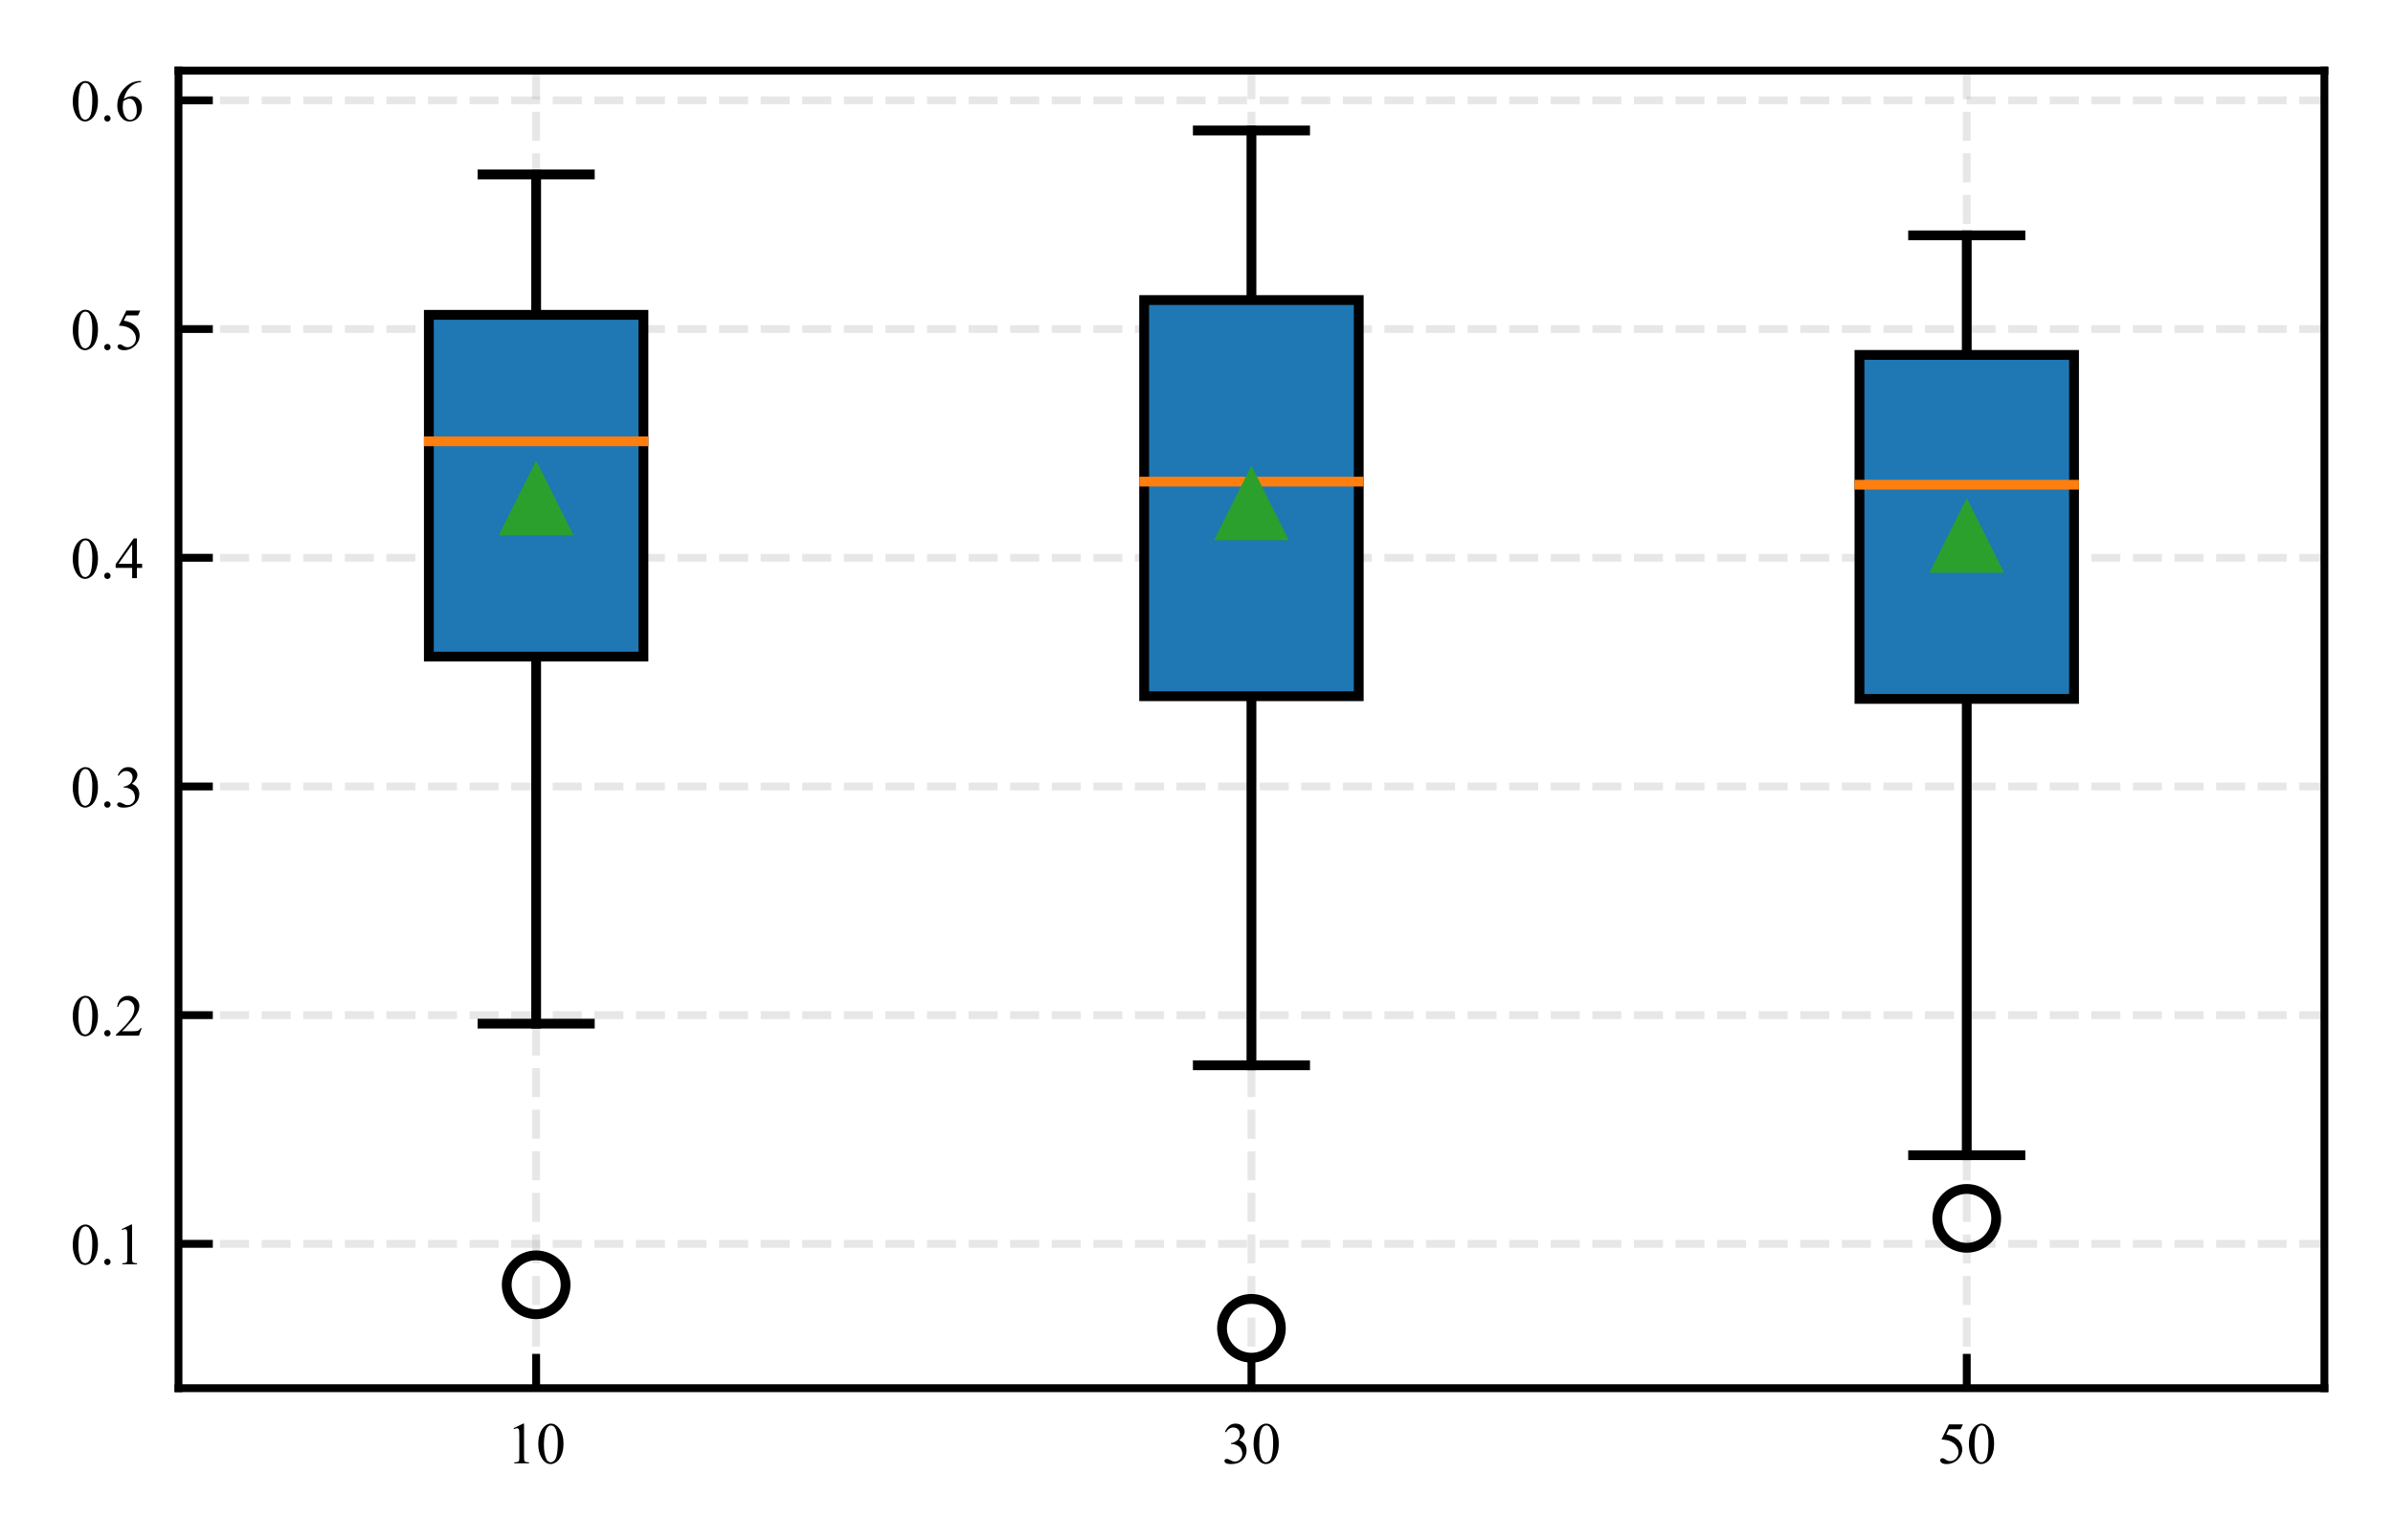
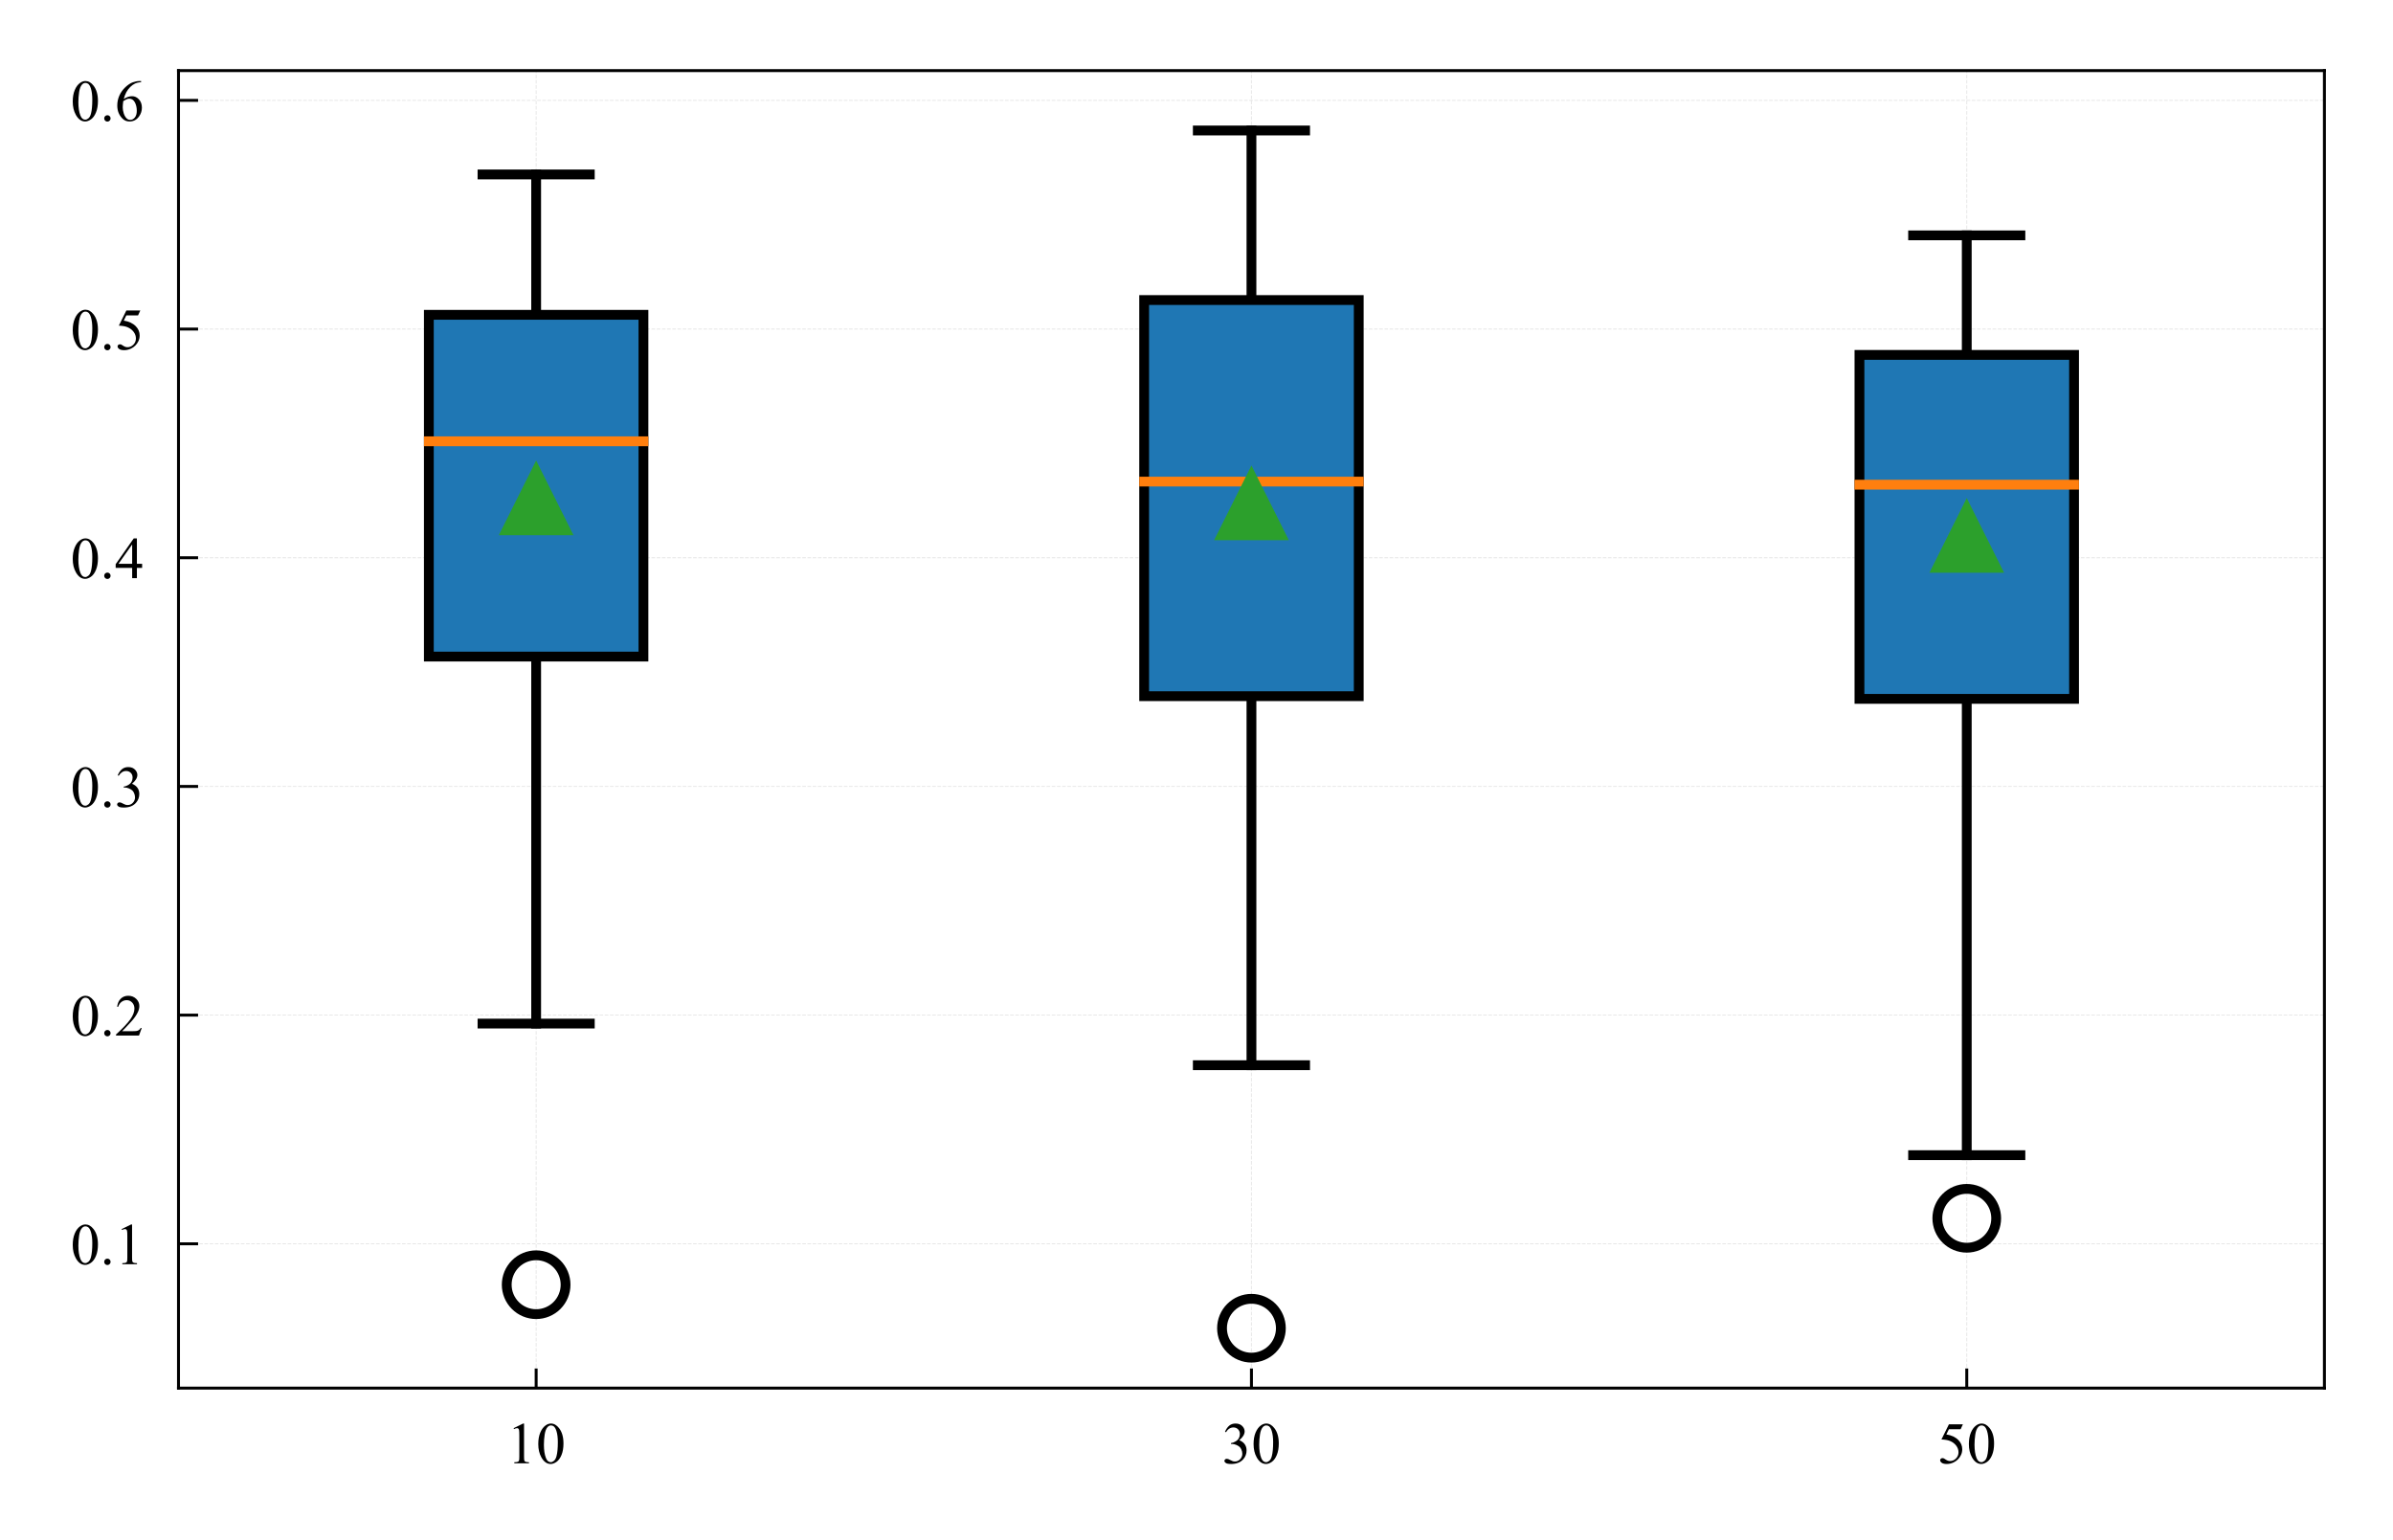
<svg xmlns="http://www.w3.org/2000/svg" xmlns:xlink="http://www.w3.org/1999/xlink" height="157pt" version="1.1" viewBox="0 0 244 157" width="244pt">
  <defs>
    <style type="text/css">
*{stroke-linecap:butt;stroke-linejoin:round;}
  </style>
  </defs>
  <g id="figure_1">
    <g id="patch_1">
-       <path d="M 0 157.707  L 244.206 157.707  L 244.206 0  L 0 0  z " style="fill:#ffffff;" />
+       <path d="M 0 157.7  L 244.206 157.7  L 244.206 0  L 0 0  z " style="fill:#ffffff;" />
    </g>
    <g id="axes_1">
      <g id="patch_2">
-         <path d="M 18.2 141.557  L 237.006 141.557  L 237.006 7.2  L 18.2 7.2  z " style="fill:#ffffff;" />
+         <path d="M 18.2 141.55  L 237.006 141.55  L 237.006 7.2  L 18.2 7.2  z " style="fill:#ffffff;" />
      </g>
      <g id="matplotlib.axis_1">
        <g id="xtick_1">
          <g id="line2d_1">
-             <path clip-path="url(#p18c1d228a5)" d="M 54.668 141.557  L 54.668 7.2  " style="fill:none;opacity:0.3;stroke:#b0b0b0;stroke-dasharray:2.96,1.28;stroke-dashoffset:0;stroke-width:0.8;" />
+             <path clip-path="url(#p374c131301)" d="M 54.668 141.55  L 54.668 7.2  " style="fill:none;opacity:0.3;stroke:#b0b0b0;stroke-dasharray:0.37,0.16;stroke-dashoffset:0;stroke-width:0.1;" />
          </g>
          <g id="line2d_2">
            <defs>
-               <path d="M 0 0  L 0 -3.5  " id="m85c5a49643" style="stroke:#000000;stroke-width:0.8;" />
-             </defs>
-             <g>
-               <use style="stroke:#000000;stroke-width:0.8;" x="54.668" xlink:href="#m85c5a49643" y="141.557" />
+               <path d="M 0 0  L 0 -2  " id="ma15b085d6a" style="stroke:#000000;stroke-width:0.3;" />
+             </defs>
+             <g>
+               <use style="stroke:#000000;stroke-width:0.3;" x="54.668" xlink:href="#ma15b085d6a" y="141.55" />
            </g>
          </g>
          <g id="text_1">
            <defs>
              <path d="M 11.719 59.719  L 27.828 67.578  L 29.438 67.578  L 29.438 11.672  Q 29.438 6.109 29.906 4.734  Q 30.375 3.375 31.828 2.641  Q 33.297 1.906 37.797 1.812  L 37.797 0  L 12.891 0  L 12.891 1.812  Q 17.578 1.906 18.938 2.609  Q 20.312 3.328 20.844 4.516  Q 21.391 5.719 21.391 11.672  L 21.391 47.406  Q 21.391 54.641 20.906 56.688  Q 20.562 58.25 19.656 58.984  Q 18.75 59.719 17.484 59.719  Q 15.672 59.719 12.453 58.203  z " id="TimesNewRomanPSMT-31" />
              <path d="M 3.609 32.719  Q 3.609 44.047 7.031 52.219  Q 10.453 60.406 16.109 64.406  Q 20.516 67.578 25.203 67.578  Q 32.812 67.578 38.875 59.812  Q 46.438 50.203 46.438 33.734  Q 46.438 22.219 43.109 14.156  Q 39.797 6.109 34.641 2.469  Q 29.5 -1.172 24.703 -1.172  Q 15.234 -1.172 8.938 10.016  Q 3.609 19.438 3.609 32.719  z M 13.188 31.5  Q 13.188 17.828 16.547 9.188  Q 19.344 1.906 24.859 1.906  Q 27.484 1.906 30.312 4.266  Q 33.156 6.641 34.625 12.203  Q 36.859 20.609 36.859 35.891  Q 36.859 47.219 34.516 54.781  Q 32.766 60.406 29.984 62.75  Q 27.984 64.359 25.141 64.359  Q 21.828 64.359 19.234 61.375  Q 15.719 57.328 14.453 48.625  Q 13.188 39.938 13.188 31.5  z " id="TimesNewRomanPSMT-30" />
            </defs>
-             <g transform="translate(51.66772 149.2235)scale(0.06 -0.06)">
+             <g transform="translate(51.66772 149.2161)scale(0.06 -0.06)">
              <use xlink:href="#TimesNewRomanPSMT-31" />
              <use x="50" xlink:href="#TimesNewRomanPSMT-30" />
            </g>
          </g>
        </g>
        <g id="xtick_2">
          <g id="line2d_3">
-             <path clip-path="url(#p18c1d228a5)" d="M 127.603 141.557  L 127.603 7.2  " style="fill:none;opacity:0.3;stroke:#b0b0b0;stroke-dasharray:2.96,1.28;stroke-dashoffset:0;stroke-width:0.8;" />
+             <path clip-path="url(#p374c131301)" d="M 127.603 141.55  L 127.603 7.2  " style="fill:none;opacity:0.3;stroke:#b0b0b0;stroke-dasharray:0.37,0.16;stroke-dashoffset:0;stroke-width:0.1;" />
          </g>
          <g id="line2d_4">
            <g>
-               <use style="stroke:#000000;stroke-width:0.8;" x="127.603" xlink:href="#m85c5a49643" y="141.557" />
+               <use style="stroke:#000000;stroke-width:0.3;" x="127.603" xlink:href="#ma15b085d6a" y="141.55" />
            </g>
          </g>
          <g id="text_2">
            <defs>
              <path d="M 5.078 53.609  Q 7.906 60.297 12.219 63.938  Q 16.547 67.578 23 67.578  Q 30.953 67.578 35.203 62.406  Q 38.422 58.547 38.422 54.156  Q 38.422 46.922 29.344 39.203  Q 35.453 36.812 38.578 32.375  Q 41.703 27.938 41.703 21.922  Q 41.703 13.328 36.234 7.031  Q 29.109 -1.172 15.578 -1.172  Q 8.891 -1.172 6.469 0.484  Q 4.047 2.156 4.047 4.047  Q 4.047 5.469 5.188 6.547  Q 6.344 7.625 7.953 7.625  Q 9.188 7.625 10.453 7.234  Q 11.281 6.984 14.203 5.438  Q 17.141 3.906 18.266 3.609  Q 20.062 3.078 22.125 3.078  Q 27.094 3.078 30.781 6.938  Q 34.469 10.797 34.469 16.062  Q 34.469 19.922 32.766 23.578  Q 31.5 26.312 29.984 27.734  Q 27.875 29.688 24.219 31.266  Q 20.562 32.859 16.75 32.859  L 15.188 32.859  L 15.188 34.328  Q 19.047 34.812 22.922 37.109  Q 26.812 39.406 28.562 42.625  Q 30.328 45.844 30.328 49.703  Q 30.328 54.734 27.172 57.828  Q 24.031 60.938 19.344 60.938  Q 11.766 60.938 6.688 52.828  z " id="TimesNewRomanPSMT-33" />
            </defs>
-             <g transform="translate(124.6032 149.2235)scale(0.06 -0.06)">
+             <g transform="translate(124.6032 149.2161)scale(0.06 -0.06)">
              <use xlink:href="#TimesNewRomanPSMT-33" />
              <use x="50" xlink:href="#TimesNewRomanPSMT-30" />
            </g>
          </g>
        </g>
        <g id="xtick_3">
          <g id="line2d_5">
-             <path clip-path="url(#p18c1d228a5)" d="M 200.539 141.557  L 200.539 7.2  " style="fill:none;opacity:0.3;stroke:#b0b0b0;stroke-dasharray:2.96,1.28;stroke-dashoffset:0;stroke-width:0.8;" />
+             <path clip-path="url(#p374c131301)" d="M 200.539 141.55  L 200.539 7.2  " style="fill:none;opacity:0.3;stroke:#b0b0b0;stroke-dasharray:0.37,0.16;stroke-dashoffset:0;stroke-width:0.1;" />
          </g>
          <g id="line2d_6">
            <g>
-               <use style="stroke:#000000;stroke-width:0.8;" x="200.539" xlink:href="#m85c5a49643" y="141.557" />
+               <use style="stroke:#000000;stroke-width:0.3;" x="200.539" xlink:href="#ma15b085d6a" y="141.55" />
            </g>
          </g>
          <g id="text_3">
            <defs>
              <path d="M 43.406 66.219  L 39.594 57.906  L 19.672 57.906  L 15.328 49.031  Q 28.266 47.125 35.844 39.406  Q 42.328 32.766 42.328 23.781  Q 42.328 18.562 40.203 14.109  Q 38.094 9.672 34.859 6.547  Q 31.641 3.422 27.688 1.516  Q 22.078 -1.172 16.156 -1.172  Q 10.203 -1.172 7.484 0.844  Q 4.781 2.875 4.781 5.328  Q 4.781 6.688 5.906 7.734  Q 7.031 8.797 8.734 8.797  Q 10.016 8.797 10.969 8.406  Q 11.922 8.016 14.203 6.391  Q 17.875 3.859 21.625 3.859  Q 27.344 3.859 31.656 8.172  Q 35.984 12.5 35.984 18.703  Q 35.984 24.703 32.125 29.906  Q 28.266 35.109 21.484 37.938  Q 16.156 40.141 6.984 40.484  L 19.672 66.219  z " id="TimesNewRomanPSMT-35" />
            </defs>
-             <g transform="translate(197.5386 149.2235)scale(0.06 -0.06)">
+             <g transform="translate(197.5386 149.2161)scale(0.06 -0.06)">
              <use xlink:href="#TimesNewRomanPSMT-35" />
              <use x="50" xlink:href="#TimesNewRomanPSMT-30" />
            </g>
          </g>
        </g>
      </g>
      <g id="matplotlib.axis_2">
        <g id="ytick_1">
          <g id="line2d_7">
-             <path clip-path="url(#p18c1d228a5)" d="M 18.2 126.839  L 237.006 126.839  " style="fill:none;opacity:0.3;stroke:#b0b0b0;stroke-dasharray:2.96,1.28;stroke-dashoffset:0;stroke-width:0.8;" />
+             <path clip-path="url(#p374c131301)" d="M 18.2 126.832  L 237.006 126.832  " style="fill:none;opacity:0.3;stroke:#b0b0b0;stroke-dasharray:0.37,0.16;stroke-dashoffset:0;stroke-width:0.1;" />
          </g>
          <g id="line2d_8">
            <defs>
-               <path d="M 0 0  L 3.5 0  " id="mdab97767b7" style="stroke:#000000;stroke-width:0.8;" />
-             </defs>
-             <g>
-               <use style="stroke:#000000;stroke-width:0.8;" x="18.2" xlink:href="#mdab97767b7" y="126.839" />
+               <path d="M 0 0  L 2 0  " id="m085d84592f" style="stroke:#000000;stroke-width:0.3;" />
+             </defs>
+             <g>
+               <use style="stroke:#000000;stroke-width:0.3;" x="18.2" xlink:href="#m085d84592f" y="126.832" />
            </g>
          </g>
          <g id="text_4">
            <defs>
              <path d="M 12.5 9.469  Q 14.797 9.469 16.359 7.875  Q 17.922 6.297 17.922 4.047  Q 17.922 1.812 16.328 0.219  Q 14.75 -1.375 12.5 -1.375  Q 10.25 -1.375 8.656 0.219  Q 7.078 1.812 7.078 4.047  Q 7.078 6.344 8.656 7.906  Q 10.25 9.469 12.5 9.469  z " id="TimesNewRomanPSMT-2e" />
            </defs>
-             <g transform="translate(7.2 128.9221)scale(0.06 -0.06)">
+             <g transform="translate(7.2 128.9155)scale(0.06 -0.06)">
              <use xlink:href="#TimesNewRomanPSMT-30" />
              <use x="50" xlink:href="#TimesNewRomanPSMT-2e" />
              <use x="75" xlink:href="#TimesNewRomanPSMT-31" />
            </g>
          </g>
        </g>
        <g id="ytick_2">
          <g id="line2d_9">
-             <path clip-path="url(#p18c1d228a5)" d="M 18.2 103.518  L 237.006 103.518  " style="fill:none;opacity:0.3;stroke:#b0b0b0;stroke-dasharray:2.96,1.28;stroke-dashoffset:0;stroke-width:0.8;" />
+             <path clip-path="url(#p374c131301)" d="M 18.2 103.513  L 237.006 103.513  " style="fill:none;opacity:0.3;stroke:#b0b0b0;stroke-dasharray:0.37,0.16;stroke-dashoffset:0;stroke-width:0.1;" />
          </g>
          <g id="line2d_10">
            <g>
-               <use style="stroke:#000000;stroke-width:0.8;" x="18.2" xlink:href="#mdab97767b7" y="103.518" />
+               <use style="stroke:#000000;stroke-width:0.3;" x="18.2" xlink:href="#m085d84592f" y="103.513" />
            </g>
          </g>
          <g id="text_5">
            <defs>
              <path d="M 45.844 12.75  L 41.219 0  L 2.156 0  L 2.156 1.812  Q 19.391 17.531 26.422 27.484  Q 33.453 37.453 33.453 45.703  Q 33.453 52 29.594 56.047  Q 25.734 60.109 20.359 60.109  Q 15.484 60.109 11.594 57.25  Q 7.719 54.391 5.859 48.875  L 4.047 48.875  Q 5.281 57.906 10.328 62.734  Q 15.375 67.578 22.953 67.578  Q 31 67.578 36.391 62.406  Q 41.797 57.234 41.797 50.203  Q 41.797 45.172 39.453 40.141  Q 35.844 32.234 27.734 23.391  Q 15.578 10.109 12.547 7.375  L 29.828 7.375  Q 35.109 7.375 37.234 7.766  Q 39.359 8.156 41.062 9.344  Q 42.781 10.547 44.047 12.75  z " id="TimesNewRomanPSMT-32" />
            </defs>
-             <g transform="translate(7.2 105.6012)scale(0.06 -0.06)">
+             <g transform="translate(7.2 105.5959)scale(0.06 -0.06)">
              <use xlink:href="#TimesNewRomanPSMT-30" />
              <use x="50" xlink:href="#TimesNewRomanPSMT-2e" />
              <use x="75" xlink:href="#TimesNewRomanPSMT-32" />
            </g>
          </g>
        </g>
        <g id="ytick_3">
          <g id="line2d_11">
-             <path clip-path="url(#p18c1d228a5)" d="M 18.2 80.197  L 237.006 80.197  " style="fill:none;opacity:0.3;stroke:#b0b0b0;stroke-dasharray:2.96,1.28;stroke-dashoffset:0;stroke-width:0.8;" />
+             <path clip-path="url(#p374c131301)" d="M 18.2 80.193  L 237.006 80.193  " style="fill:none;opacity:0.3;stroke:#b0b0b0;stroke-dasharray:0.37,0.16;stroke-dashoffset:0;stroke-width:0.1;" />
          </g>
          <g id="line2d_12">
            <g>
-               <use style="stroke:#000000;stroke-width:0.8;" x="18.2" xlink:href="#mdab97767b7" y="80.197" />
+               <use style="stroke:#000000;stroke-width:0.3;" x="18.2" xlink:href="#m085d84592f" y="80.193" />
            </g>
          </g>
          <g id="text_6">
-             <g transform="translate(7.2 82.28027)scale(0.06 -0.06)">
+             <g transform="translate(7.2 82.27626)scale(0.06 -0.06)">
              <use xlink:href="#TimesNewRomanPSMT-30" />
              <use x="50" xlink:href="#TimesNewRomanPSMT-2e" />
              <use x="75" xlink:href="#TimesNewRomanPSMT-33" />
            </g>
          </g>
        </g>
        <g id="ytick_4">
          <g id="line2d_13">
-             <path clip-path="url(#p18c1d228a5)" d="M 18.2 56.876  L 237.006 56.876  " style="fill:none;opacity:0.3;stroke:#b0b0b0;stroke-dasharray:2.96,1.28;stroke-dashoffset:0;stroke-width:0.8;" />
+             <path clip-path="url(#p374c131301)" d="M 18.2 56.874  L 237.006 56.874  " style="fill:none;opacity:0.3;stroke:#b0b0b0;stroke-dasharray:0.37,0.16;stroke-dashoffset:0;stroke-width:0.1;" />
          </g>
          <g id="line2d_14">
            <g>
-               <use style="stroke:#000000;stroke-width:0.8;" x="18.2" xlink:href="#mdab97767b7" y="56.876" />
+               <use style="stroke:#000000;stroke-width:0.3;" x="18.2" xlink:href="#m085d84592f" y="56.874" />
            </g>
          </g>
          <g id="text_7">
            <defs>
              <path d="M 46.531 24.422  L 46.531 17.484  L 37.641 17.484  L 37.641 0  L 29.594 0  L 29.594 17.484  L 1.562 17.484  L 1.562 23.734  L 32.281 67.578  L 37.641 67.578  L 37.641 24.422  z M 29.594 24.422  L 29.594 57.281  L 6.344 24.422  z " id="TimesNewRomanPSMT-34" />
            </defs>
-             <g transform="translate(7.2 58.95937)scale(0.06 -0.06)">
+             <g transform="translate(7.2 58.95663)scale(0.06 -0.06)">
              <use xlink:href="#TimesNewRomanPSMT-30" />
              <use x="50" xlink:href="#TimesNewRomanPSMT-2e" />
              <use x="75" xlink:href="#TimesNewRomanPSMT-34" />
            </g>
          </g>
        </g>
        <g id="ytick_5">
          <g id="line2d_15">
-             <path clip-path="url(#p18c1d228a5)" d="M 18.2 33.555  L 237.006 33.555  " style="fill:none;opacity:0.3;stroke:#b0b0b0;stroke-dasharray:2.96,1.28;stroke-dashoffset:0;stroke-width:0.8;" />
+             <path clip-path="url(#p374c131301)" d="M 18.2 33.554  L 237.006 33.554  " style="fill:none;opacity:0.3;stroke:#b0b0b0;stroke-dasharray:0.37,0.16;stroke-dashoffset:0;stroke-width:0.1;" />
          </g>
          <g id="line2d_16">
            <g>
-               <use style="stroke:#000000;stroke-width:0.8;" x="18.2" xlink:href="#mdab97767b7" y="33.555" />
+               <use style="stroke:#000000;stroke-width:0.3;" x="18.2" xlink:href="#m085d84592f" y="33.554" />
            </g>
          </g>
          <g id="text_8">
-             <g transform="translate(7.2 35.63846)scale(0.06 -0.06)">
+             <g transform="translate(7.2 35.63701)scale(0.06 -0.06)">
              <use xlink:href="#TimesNewRomanPSMT-30" />
              <use x="50" xlink:href="#TimesNewRomanPSMT-2e" />
              <use x="75" xlink:href="#TimesNewRomanPSMT-35" />
            </g>
          </g>
        </g>
        <g id="ytick_6">
          <g id="line2d_17">
-             <path clip-path="url(#p18c1d228a5)" d="M 18.2 10.234  L 237.006 10.234  " style="fill:none;opacity:0.3;stroke:#b0b0b0;stroke-dasharray:2.96,1.28;stroke-dashoffset:0;stroke-width:0.8;" />
+             <path clip-path="url(#p374c131301)" d="M 18.2 10.234  L 237.006 10.234  " style="fill:none;opacity:0.3;stroke:#b0b0b0;stroke-dasharray:0.37,0.16;stroke-dashoffset:0;stroke-width:0.1;" />
          </g>
          <g id="line2d_18">
            <g>
-               <use style="stroke:#000000;stroke-width:0.8;" x="18.2" xlink:href="#mdab97767b7" y="10.234" />
+               <use style="stroke:#000000;stroke-width:0.3;" x="18.2" xlink:href="#m085d84592f" y="10.234" />
            </g>
          </g>
          <g id="text_9">
            <defs>
              <path d="M 44.828 67.578  L 44.828 65.766  Q 38.375 65.141 34.297 63.203  Q 30.219 61.281 26.234 57.328  Q 22.266 53.375 19.656 48.516  Q 17.047 43.656 15.281 36.969  Q 22.312 41.797 29.391 41.797  Q 36.188 41.797 41.156 36.328  Q 46.141 30.859 46.141 22.266  Q 46.141 13.969 41.109 7.125  Q 35.062 -1.172 25.094 -1.172  Q 18.312 -1.172 13.578 3.328  Q 4.297 12.062 4.297 25.984  Q 4.297 34.859 7.859 42.859  Q 11.422 50.875 18.031 57.078  Q 24.656 63.281 30.703 65.422  Q 36.766 67.578 42 67.578  z M 14.453 33.406  Q 13.578 26.812 13.578 22.75  Q 13.578 18.062 15.312 12.562  Q 17.047 7.078 20.453 3.859  Q 22.953 1.562 26.516 1.562  Q 30.766 1.562 34.109 5.562  Q 37.453 9.578 37.453 17  Q 37.453 25.344 34.125 31.438  Q 30.812 37.547 24.703 37.547  Q 22.859 37.547 20.734 36.766  Q 18.609 35.984 14.453 33.406  z " id="TimesNewRomanPSMT-36" />
            </defs>
-             <g transform="translate(7.2 12.31755)scale(0.06 -0.06)">
+             <g transform="translate(7.2 12.31738)scale(0.06 -0.06)">
              <use xlink:href="#TimesNewRomanPSMT-30" />
              <use x="50" xlink:href="#TimesNewRomanPSMT-2e" />
              <use x="75" xlink:href="#TimesNewRomanPSMT-36" />
            </g>
          </g>
        </g>
      </g>
      <g id="line2d_19">
-         <path clip-path="url(#p18c1d228a5)" d="M 54.668 66.956  L 54.668 104.383  " style="fill:none;stroke:#000000;stroke-linecap:square;" />
+         <path clip-path="url(#p374c131301)" d="M 54.668 66.953  L 54.668 104.378  " style="fill:none;stroke:#000000;stroke-linecap:square;" />
      </g>
      <g id="line2d_20">
-         <path clip-path="url(#p18c1d228a5)" d="M 54.668 32.104  L 54.668 17.789  " style="fill:none;stroke:#000000;stroke-linecap:square;" />
+         <path clip-path="url(#p374c131301)" d="M 54.668 32.102  L 54.668 17.788  " style="fill:none;stroke:#000000;stroke-linecap:square;" />
      </g>
      <g id="line2d_21">
-         <path clip-path="url(#p18c1d228a5)" d="M 49.198 104.383  L 60.138 104.383  " style="fill:none;stroke:#000000;stroke-linecap:square;" />
+         <path clip-path="url(#p374c131301)" d="M 49.198 104.378  L 60.138 104.378  " style="fill:none;stroke:#000000;stroke-linecap:square;" />
      </g>
      <g id="line2d_22">
-         <path clip-path="url(#p18c1d228a5)" d="M 49.198 17.789  L 60.138 17.789  " style="fill:none;stroke:#000000;stroke-linecap:square;" />
+         <path clip-path="url(#p374c131301)" d="M 49.198 17.788  L 60.138 17.788  " style="fill:none;stroke:#000000;stroke-linecap:square;" />
      </g>
      <g id="line2d_23">
        <defs>
-           <path d="M 0 3  C 0.796 3 1.559 2.684 2.121 2.121  C 2.684 1.559 3 0.796 3 0  C 3 -0.796 2.684 -1.559 2.121 -2.121  C 1.559 -2.684 0.796 -3 0 -3  C -0.796 -3 -1.559 -2.684 -2.121 -2.121  C -2.684 -1.559 -3 -0.796 -3 0  C -3 0.796 -2.684 1.559 -2.121 2.121  C -1.559 2.684 -0.796 3 0 3  z " id="maa0c6b3f4a" style="stroke:#000000;" />
+           <path d="M 0 3  C 0.796 3 1.559 2.684 2.121 2.121  C 2.684 1.559 3 0.796 3 0  C 3 -0.796 2.684 -1.559 2.121 -2.121  C 1.559 -2.684 0.796 -3 0 -3  C -0.796 -3 -1.559 -2.684 -2.121 -2.121  C -2.684 -1.559 -3 -0.796 -3 0  C -3 0.796 -2.684 1.559 -2.121 2.121  C -1.559 2.684 -0.796 3 0 3  z " id="mf72e4395ee" style="stroke:#000000;" />
        </defs>
-         <g clip-path="url(#p18c1d228a5)">
-           <use style="fill:none;stroke:#000000;" x="54.668" xlink:href="#maa0c6b3f4a" y="131.013" />
+         <g clip-path="url(#p374c131301)">
+           <use style="fill:none;stroke:#000000;" x="54.668" xlink:href="#mf72e4395ee" y="131.006" />
        </g>
      </g>
      <g id="line2d_24">
-         <path clip-path="url(#p18c1d228a5)" d="M 127.603 70.995  L 127.603 108.627  " style="fill:none;stroke:#000000;stroke-linecap:square;" />
+         <path clip-path="url(#p374c131301)" d="M 127.603 70.991  L 127.603 108.621  " style="fill:none;stroke:#000000;stroke-linecap:square;" />
      </g>
      <g id="line2d_25">
-         <path clip-path="url(#p18c1d228a5)" d="M 127.603 30.597  L 127.603 13.307  " style="fill:none;stroke:#000000;stroke-linecap:square;" />
+         <path clip-path="url(#p374c131301)" d="M 127.603 30.596  L 127.603 13.307  " style="fill:none;stroke:#000000;stroke-linecap:square;" />
      </g>
      <g id="line2d_26">
-         <path clip-path="url(#p18c1d228a5)" d="M 122.133 108.627  L 133.073 108.627  " style="fill:none;stroke:#000000;stroke-linecap:square;" />
+         <path clip-path="url(#p374c131301)" d="M 122.133 108.621  L 133.073 108.621  " style="fill:none;stroke:#000000;stroke-linecap:square;" />
      </g>
      <g id="line2d_27">
-         <path clip-path="url(#p18c1d228a5)" d="M 122.133 13.307  L 133.073 13.307  " style="fill:none;stroke:#000000;stroke-linecap:square;" />
+         <path clip-path="url(#p374c131301)" d="M 122.133 13.307  L 133.073 13.307  " style="fill:none;stroke:#000000;stroke-linecap:square;" />
      </g>
      <g id="line2d_28">
-         <g clip-path="url(#p18c1d228a5)">
-           <use style="fill:none;stroke:#000000;" x="127.603" xlink:href="#maa0c6b3f4a" y="135.45" />
+         <g clip-path="url(#p374c131301)">
+           <use style="fill:none;stroke:#000000;" x="127.603" xlink:href="#mf72e4395ee" y="135.443" />
        </g>
      </g>
      <g id="line2d_29">
-         <path clip-path="url(#p18c1d228a5)" d="M 200.539 71.269  L 200.539 117.801  " style="fill:none;stroke:#000000;stroke-linecap:square;" />
+         <path clip-path="url(#p374c131301)" d="M 200.539 71.265  L 200.539 117.795  " style="fill:none;stroke:#000000;stroke-linecap:square;" />
      </g>
      <g id="line2d_30">
-         <path clip-path="url(#p18c1d228a5)" d="M 200.539 36.191  L 200.539 24  " style="fill:none;stroke:#000000;stroke-linecap:square;" />
+         <path clip-path="url(#p374c131301)" d="M 200.539 36.19  L 200.539 23.999  " style="fill:none;stroke:#000000;stroke-linecap:square;" />
      </g>
      <g id="line2d_31">
-         <path clip-path="url(#p18c1d228a5)" d="M 195.068 117.801  L 206.009 117.801  " style="fill:none;stroke:#000000;stroke-linecap:square;" />
+         <path clip-path="url(#p374c131301)" d="M 195.068 117.795  L 206.009 117.795  " style="fill:none;stroke:#000000;stroke-linecap:square;" />
      </g>
      <g id="line2d_32">
-         <path clip-path="url(#p18c1d228a5)" d="M 195.068 24  L 206.009 24  " style="fill:none;stroke:#000000;stroke-linecap:square;" />
+         <path clip-path="url(#p374c131301)" d="M 195.068 23.999  L 206.009 23.999  " style="fill:none;stroke:#000000;stroke-linecap:square;" />
      </g>
      <g id="line2d_33">
-         <g clip-path="url(#p18c1d228a5)">
-           <use style="fill:none;stroke:#000000;" x="200.539" xlink:href="#maa0c6b3f4a" y="124.24" />
+         <g clip-path="url(#p374c131301)">
+           <use style="fill:none;stroke:#000000;" x="200.539" xlink:href="#mf72e4395ee" y="124.233" />
        </g>
      </g>
      <g id="patch_3">
-         <path clip-path="url(#p18c1d228a5)" d="M 43.727 66.956  L 65.608 66.956  L 65.608 32.104  L 43.727 32.104  L 43.727 66.956  z " style="fill:#1f77b4;stroke:#000000;stroke-linejoin:miter;" />
+         <path clip-path="url(#p374c131301)" d="M 43.727 66.953  L 65.608 66.953  L 65.608 32.102  L 43.727 32.102  L 43.727 66.953  z " style="fill:#1f77b4;stroke:#000000;stroke-linejoin:miter;" />
      </g>
      <g id="patch_4">
-         <path clip-path="url(#p18c1d228a5)" d="M 116.663 70.995  L 138.543 70.995  L 138.543 30.597  L 116.663 30.597  L 116.663 70.995  z " style="fill:#1f77b4;stroke:#000000;stroke-linejoin:miter;" />
+         <path clip-path="url(#p374c131301)" d="M 116.663 70.991  L 138.543 70.991  L 138.543 30.596  L 116.663 30.596  L 116.663 70.991  z " style="fill:#1f77b4;stroke:#000000;stroke-linejoin:miter;" />
      </g>
      <g id="patch_5">
-         <path clip-path="url(#p18c1d228a5)" d="M 189.598 71.269  L 211.479 71.269  L 211.479 36.191  L 189.598 36.191  L 189.598 71.269  z " style="fill:#1f77b4;stroke:#000000;stroke-linejoin:miter;" />
+         <path clip-path="url(#p374c131301)" d="M 189.598 71.265  L 211.479 71.265  L 211.479 36.19  L 189.598 36.19  L 189.598 71.265  z " style="fill:#1f77b4;stroke:#000000;stroke-linejoin:miter;" />
      </g>
      <g id="line2d_34">
-         <path clip-path="url(#p18c1d228a5)" d="M 43.727 45.004  L 65.608 45.004  " style="fill:none;stroke:#ff7f0e;stroke-linecap:square;" />
+         <path clip-path="url(#p374c131301)" d="M 43.727 45.002  L 65.608 45.002  " style="fill:none;stroke:#ff7f0e;stroke-linecap:square;" />
      </g>
      <g id="line2d_35">
-         <path clip-path="url(#p18c1d228a5)" d="M 54.668 51.08  " style="fill:none;stroke:#2ca02c;stroke-dasharray:3.7,1.6;stroke-dashoffset:0;" />
+         <path clip-path="url(#p374c131301)" d="M 54.668 51.077  " style="fill:none;stroke:#2ca02c;stroke-dasharray:3.7,1.6;stroke-dashoffset:0;" />
        <defs>
-           <path d="M 0 -3  L -3 3  L 3 3  z " id="m3c7fa27116" style="stroke:#2ca02c;stroke-linejoin:miter;" />
+           <path d="M 0 -3  L -3 3  L 3 3  z " id="m6d47563835" style="stroke:#2ca02c;stroke-linejoin:miter;" />
        </defs>
-         <g clip-path="url(#p18c1d228a5)">
-           <use style="fill:#2ca02c;stroke:#2ca02c;stroke-linejoin:miter;" x="54.668" xlink:href="#m3c7fa27116" y="51.08" />
+         <g clip-path="url(#p374c131301)">
+           <use style="fill:#2ca02c;stroke:#2ca02c;stroke-linejoin:miter;" x="54.668" xlink:href="#m6d47563835" y="51.077" />
        </g>
      </g>
      <g id="line2d_36">
-         <path clip-path="url(#p18c1d228a5)" d="M 116.663 49.113  L 138.543 49.113  " style="fill:none;stroke:#ff7f0e;stroke-linecap:square;" />
+         <path clip-path="url(#p374c131301)" d="M 116.663 49.11  L 138.543 49.11  " style="fill:none;stroke:#ff7f0e;stroke-linecap:square;" />
      </g>
      <g id="line2d_37">
-         <path clip-path="url(#p18c1d228a5)" d="M 127.603 51.586  " style="fill:none;stroke:#2ca02c;stroke-dasharray:3.7,1.6;stroke-dashoffset:0;" />
-         <g clip-path="url(#p18c1d228a5)">
-           <use style="fill:#2ca02c;stroke:#2ca02c;stroke-linejoin:miter;" x="127.603" xlink:href="#m3c7fa27116" y="51.586" />
+         <path clip-path="url(#p374c131301)" d="M 127.603 51.584  " style="fill:none;stroke:#2ca02c;stroke-dasharray:3.7,1.6;stroke-dashoffset:0;" />
+         <g clip-path="url(#p374c131301)">
+           <use style="fill:#2ca02c;stroke:#2ca02c;stroke-linejoin:miter;" x="127.603" xlink:href="#m6d47563835" y="51.584" />
        </g>
      </g>
      <g id="line2d_38">
-         <path clip-path="url(#p18c1d228a5)" d="M 189.598 49.427  L 211.479 49.427  " style="fill:none;stroke:#ff7f0e;stroke-linecap:square;" />
+         <path clip-path="url(#p374c131301)" d="M 189.598 49.424  L 211.479 49.424  " style="fill:none;stroke:#ff7f0e;stroke-linecap:square;" />
      </g>
      <g id="line2d_39">
-         <path clip-path="url(#p18c1d228a5)" d="M 200.539 54.91  " style="fill:none;stroke:#2ca02c;stroke-dasharray:3.7,1.6;stroke-dashoffset:0;" />
-         <g clip-path="url(#p18c1d228a5)">
-           <use style="fill:#2ca02c;stroke:#2ca02c;stroke-linejoin:miter;" x="200.539" xlink:href="#m3c7fa27116" y="54.91" />
+         <path clip-path="url(#p374c131301)" d="M 200.539 54.907  " style="fill:none;stroke:#2ca02c;stroke-dasharray:3.7,1.6;stroke-dashoffset:0;" />
+         <g clip-path="url(#p374c131301)">
+           <use style="fill:#2ca02c;stroke:#2ca02c;stroke-linejoin:miter;" x="200.539" xlink:href="#m6d47563835" y="54.907" />
        </g>
      </g>
      <g id="patch_6">
-         <path d="M 18.2 141.557  L 18.2 7.2  " style="fill:none;stroke:#000000;stroke-linecap:square;stroke-linejoin:miter;stroke-width:0.8;" />
+         <path d="M 18.2 141.55  L 18.2 7.2  " style="fill:none;stroke:#000000;stroke-linecap:square;stroke-linejoin:miter;stroke-width:0.3;" />
      </g>
      <g id="patch_7">
-         <path d="M 237.006 141.557  L 237.006 7.2  " style="fill:none;stroke:#000000;stroke-linecap:square;stroke-linejoin:miter;stroke-width:0.8;" />
+         <path d="M 237.006 141.55  L 237.006 7.2  " style="fill:none;stroke:#000000;stroke-linecap:square;stroke-linejoin:miter;stroke-width:0.3;" />
      </g>
      <g id="patch_8">
-         <path d="M 18.2 141.557  L 237.006 141.557  " style="fill:none;stroke:#000000;stroke-linecap:square;stroke-linejoin:miter;stroke-width:0.8;" />
+         <path d="M 18.2 141.55  L 237.006 141.55  " style="fill:none;stroke:#000000;stroke-linecap:square;stroke-linejoin:miter;stroke-width:0.3;" />
      </g>
      <g id="patch_9">
-         <path d="M 18.2 7.2  L 237.006 7.2  " style="fill:none;stroke:#000000;stroke-linecap:square;stroke-linejoin:miter;stroke-width:0.8;" />
+         <path d="M 18.2 7.2  L 237.006 7.2  " style="fill:none;stroke:#000000;stroke-linecap:square;stroke-linejoin:miter;stroke-width:0.3;" />
      </g>
    </g>
  </g>
  <defs>
-     <clipPath id="p18c1d228a5">
-       <rect height="134.357" width="218.806" x="18.2" y="7.2" />
+     <clipPath id="p374c131301">
+       <rect height="134.35" width="218.806" x="18.2" y="7.2" />
    </clipPath>
  </defs>
</svg>
